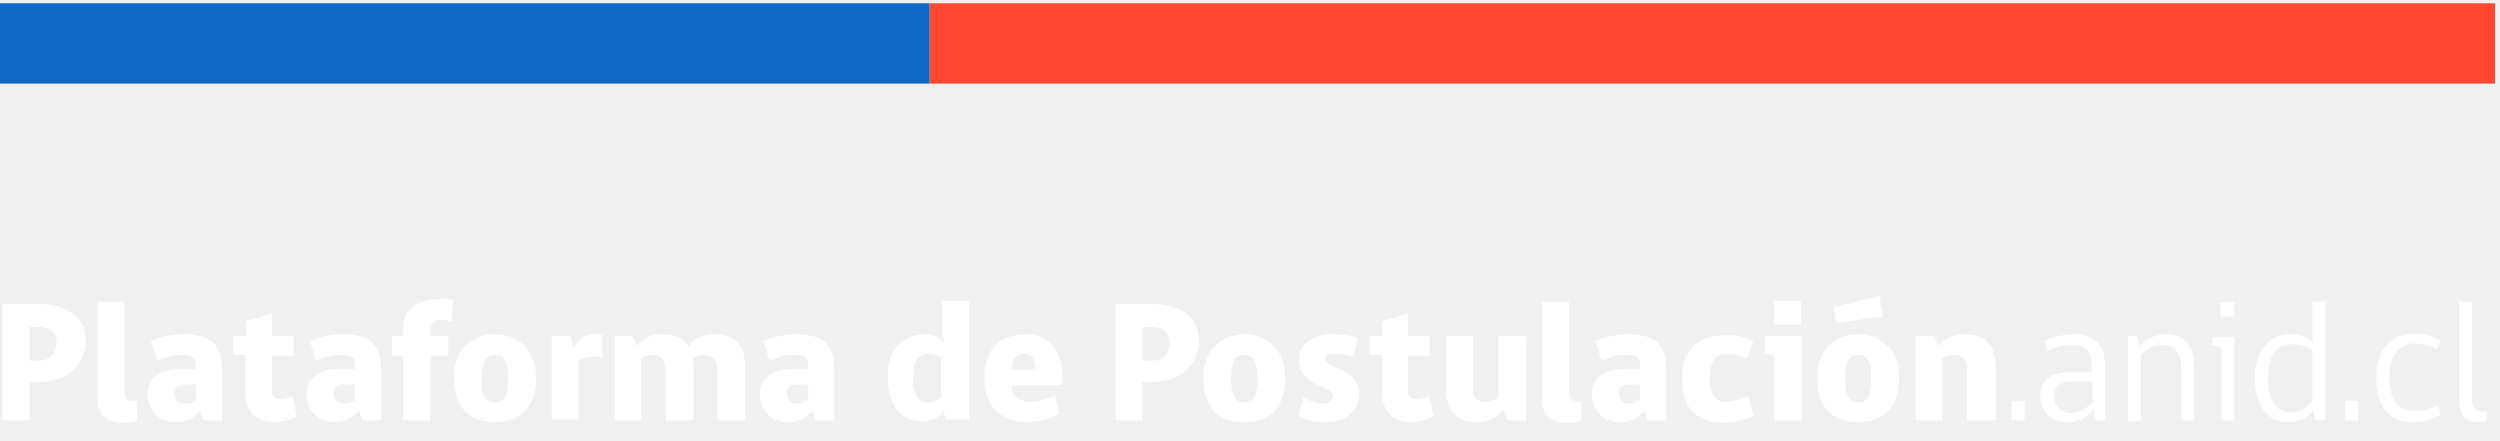
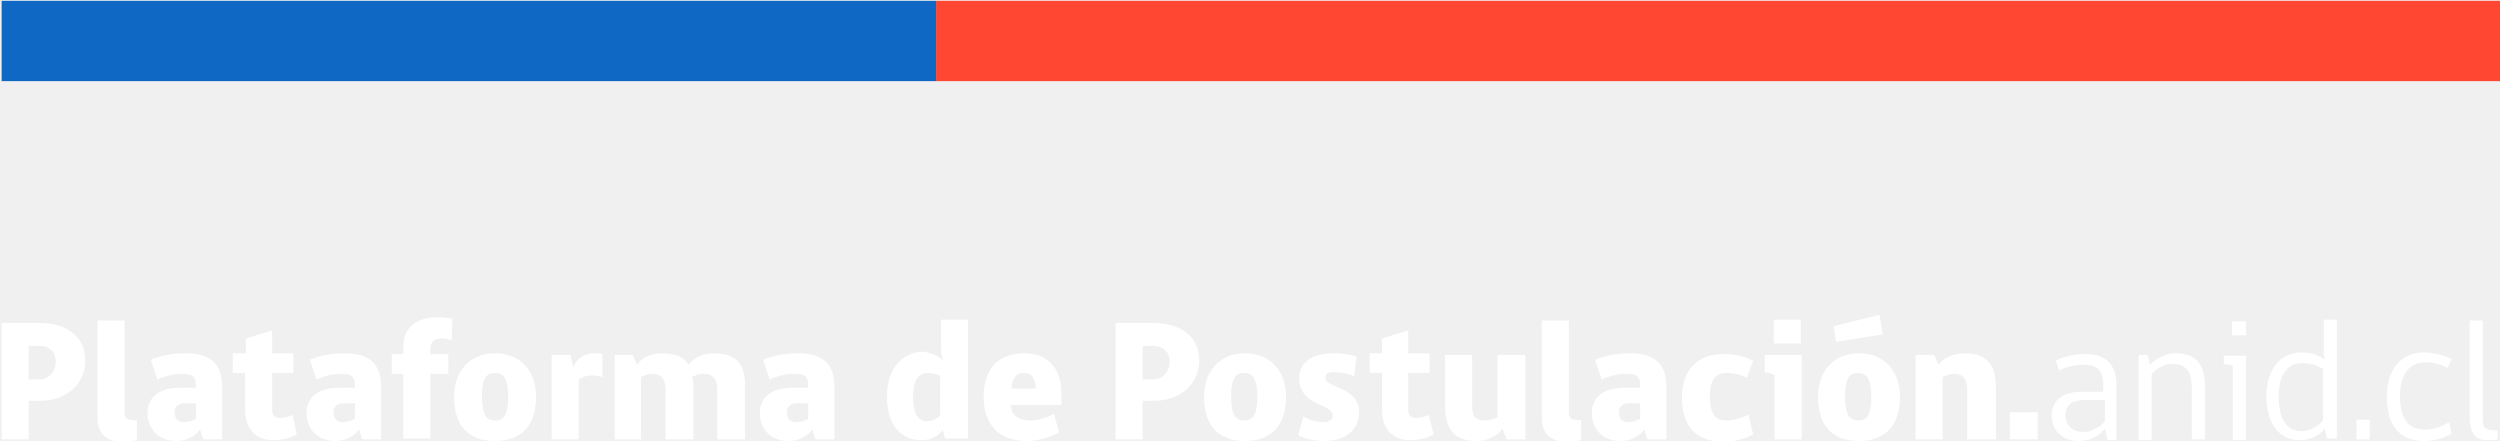
- <svg xmlns="http://www.w3.org/2000/svg" xmlns:xlink="http://www.w3.org/1999/xlink" version="1.1" id="Layer_1" x="0px" y="0px" viewBox="0 0 305 53.7" style="enable-background:new 0 0 305 53.7;" xml:space="preserve">
+ <svg xmlns="http://www.w3.org/2000/svg" version="1.1" id="Layer_1" x="0px" y="0px" viewBox="0 0 305 53.7" style="enable-background:new 0 0 305 53.7;" xml:space="preserve">
  <style type="text/css">
- 	.st0{clip-path:url(#SVGID_00000159467132439535214730000014448637647938556576_);}
- 	.st1{fill:#FFFFFF;}
- 	.st2{fill-rule:evenodd;clip-rule:evenodd;fill:#FF4731;}
- 	.st3{fill-rule:evenodd;clip-rule:evenodd;fill:#0F69C4;}
+ 	.st0{fill-rule:evenodd;clip-rule:evenodd;fill:#FF4731;}
+ 	.st1{fill-rule:evenodd;clip-rule:evenodd;fill:#0F69C4;}
+ 	.st2{fill:#FFFFFF;}
</style>
  <g>
-     <defs>
-       <rect id="SVGID_1_" y="20.3" width="305" height="32" />
-     </defs>
-     <clipPath id="SVGID_00000048463693174967665530000015312400654755259026_">
-       <use xlink:href="#SVGID_1_" style="overflow:visible;" />
-     </clipPath>
-     <g style="clip-path:url(#SVGID_00000048463693174967665530000015312400654755259026_);">
-       <path class="st1" d="M4.8,46.6H3.6v4.7H0.3V37.1h4.6c3,0,5.6,1.4,5.6,4.6C10.4,44.3,8.4,46.6,4.8,46.6z M6.9,41.8    c0-1.1-0.7-1.9-2.1-1.9H3.6V44h1.2C6.1,44,6.9,43,6.9,41.8z M11.9,36.8h3.3v11.3c0,0.5,0.3,0.8,0.7,0.8l0.8,0.1v2.4    c0,0-0.9,0.2-1.7,0.2c-2.1,0-3.1-1.1-3.1-2.9V36.8z M27.1,51.3h-2.3l-0.4-1.2c-0.5,0.7-1.5,1.4-2.9,1.4c-2,0-3.5-1.3-3.5-3.4    c0-2,1.5-3.1,4-3.1h1.9v-0.4c0-1.1-0.7-1.3-1.6-1.3c-1.2,0-2.2,0.3-3.1,0.7l-0.8-2.4c1.1-0.5,2.6-0.8,4.2-0.8    c3.2,0,4.5,1.4,4.5,4.1V51.3z M23.9,48.8v-1.9h-1.3c-0.9,0-1.3,0.4-1.3,1.1c0,0.8,0.4,1.2,1.2,1.2C22.9,49.3,23.5,49.1,23.9,48.8z     M35.7,48.3l0.5,2.5c-0.7,0.4-1.7,0.7-2.9,0.7c-1.9,0-3.4-1.2-3.4-3.7v-4.5h-1.5V41H30v-1.8l3.2-1V41h2.6v2.4h-2.6v4.3    c0,0.6,0.3,1,0.9,1C34.7,48.7,35.3,48.5,35.7,48.3z M46.5,51.3h-2.3l-0.4-1.2c-0.5,0.7-1.5,1.4-2.9,1.4c-2,0-3.5-1.3-3.5-3.4    c0-2,1.5-3.1,4-3.1h1.9v-0.4c0-1.1-0.7-1.3-1.6-1.3c-1.2,0-2.2,0.3-3.1,0.7l-0.8-2.4c1.1-0.5,2.6-0.8,4.2-0.8    c3.2,0,4.5,1.4,4.5,4.1V51.3z M43.3,48.8v-1.9H42c-0.9,0-1.3,0.4-1.3,1.1c0,0.8,0.4,1.2,1.2,1.2C42.3,49.3,42.9,49.1,43.3,48.8z     M55.3,36.6l-0.2,2.6c-0.4-0.1-0.7-0.2-1.3-0.2c-0.7,0-1.3,0.4-1.3,1.2V41h2.2v2.4h-2.2v7.9h-3.3v-7.9h-1.4V41h1.4v-0.8    c0-2.4,1.5-3.7,4.3-3.7C54.3,36.4,54.9,36.5,55.3,36.6z M60.4,40.8c3.2,0,5,2.3,5,5.3c0,3.5-1.8,5.4-5,5.4s-5-1.8-5-5.4    C55.3,43.1,57.1,40.8,60.4,40.8z M60.4,49.1c1,0,1.6-0.6,1.6-2.9c0-2.4-0.7-2.9-1.6-2.9s-1.6,0.5-1.6,2.9    C58.7,48.4,59.3,49.1,60.4,49.1z M70.6,44v7.2h-3.3V41h2.3l0.3,1.4H70c0.3-0.8,1.2-1.6,2.4-1.6c0.5,0,0.8,0,1.1,0.1l0,2.8    c-0.4-0.1-0.8-0.2-1.3-0.2C71.6,43.6,71,43.7,70.6,44z M84.5,43.7c0.1,0.4,0.1,0.9,0.1,1.3v6.3h-3.4v-6.1c0-1.3-0.6-1.9-1.6-1.9    c-0.5,0-1,0.2-1.4,0.4v7.6H75V41h2.2l0.5,1.2c0.6-0.8,1.6-1.4,3-1.4c1.7,0,2.8,0.5,3.3,1.4c0.6-0.8,1.7-1.4,3-1.4    c3.2,0,3.9,1.6,3.9,4.2v6.3h-3.4v-6.1c0-1.3-0.6-1.9-1.7-1.9C85.4,43.3,84.9,43.5,84.5,43.7z M101.8,51.3h-2.3l-0.4-1.2    c-0.5,0.7-1.5,1.4-2.9,1.4c-2,0-3.5-1.3-3.5-3.4c0-2,1.5-3.1,4-3.1h1.9v-0.4c0-1.1-0.7-1.3-1.6-1.3c-1.2,0-2.2,0.3-3.1,0.7    l-0.8-2.4c1.1-0.5,2.6-0.8,4.2-0.8c3.2,0,4.5,1.4,4.5,4.1V51.3z M98.6,48.8v-1.9h-1.3c-0.9,0-1.3,0.4-1.3,1.1    c0,0.8,0.4,1.2,1.2,1.2C97.6,49.3,98.1,49.1,98.6,48.8z M112.7,40.8c1.1,0,1.9,0.4,2.5,1c-0.2-0.6-0.3-1.1-0.3-2v-3.1h3.3v14.5    h-2.8l-0.3-1.1c-0.3,0.6-1.2,1.3-2.6,1.3c-2.3,0-4.2-1.6-4.2-5.4C108.2,42.6,110.3,40.8,112.7,40.8z M114.8,48.4v-4.8    c-0.4-0.2-0.9-0.4-1.6-0.4c-1,0-1.8,0.6-1.8,2.9c0,2.4,0.8,3,1.7,3C113.8,49.1,114.4,48.8,114.8,48.4z M129.5,47h-6.1    c0,1.2,0.8,2,2.4,2c0.9,0,1.9-0.3,2.9-0.8l0.6,2.3c-0.9,0.4-2.3,1-4,1c-3.3,0-5.2-2-5.2-5.4c0-3.1,1.5-5.3,5-5.3    c3.2,0,4.5,2.3,4.5,4.9V47z M126.3,45.1c0-1.1-0.3-1.9-1.4-1.9c-1.1,0-1.5,1-1.5,1.9H126.3z M140.7,46.6h-1.3v4.7h-3.3V37.1h4.6    c3,0,5.6,1.4,5.6,4.6C146.2,44.3,144.2,46.6,140.7,46.6z M142.7,41.8c0-1.1-0.7-1.9-2.1-1.9h-1.2V44h1.2    C142,44,142.7,43,142.7,41.8z M151.8,40.8c3.2,0,5,2.3,5,5.3c0,3.5-1.8,5.4-5,5.4c-3.2,0-5-1.8-5-5.4    C146.8,43.1,148.6,40.8,151.8,40.8z M151.8,49.1c1,0,1.6-0.6,1.6-2.9c0-2.4-0.7-2.9-1.6-2.9c-1,0-1.6,0.5-1.6,2.9    C150.2,48.4,150.8,49.1,151.8,49.1z M165.6,41.2l-0.4,2.4c-0.7-0.3-1.6-0.5-2.4-0.5c-0.8,0-1.1,0.2-1.1,0.7c0,1.3,4.1,1,4.1,4.2    c0,2-1.4,3.5-4.3,3.5c-1.2,0-2.4-0.3-3.1-0.7l0.6-2.3c0.5,0.3,1.4,0.7,2.4,0.7c0.8,0,1.2-0.3,1.2-0.8c0-1.5-4.1-1.1-4.1-4.6    c0-1.6,1.2-3,4.2-3C163.9,40.8,165,41,165.6,41.2z M174.4,48.3l0.5,2.5c-0.7,0.4-1.7,0.7-2.9,0.7c-1.9,0-3.4-1.2-3.4-3.7v-4.5    h-1.5V41h1.5v-1.8l3.2-1V41h2.6v2.4h-2.6v4.3c0,0.6,0.3,1,0.9,1C173.3,48.7,173.9,48.5,174.4,48.3z M186,51.3h-2.1l-0.5-1.3    c-0.5,0.7-1.5,1.5-3.2,1.5c-2.7,0-3.8-1.5-3.8-4.3V41h3.3v6.3c0,1.3,0.5,1.7,1.6,1.7c0.6,0,1.1-0.2,1.5-0.4V41h3.4V51.3z     M188.1,36.8h3.3v11.3c0,0.5,0.3,0.8,0.7,0.8l0.8,0.1v2.4c0,0-0.9,0.2-1.7,0.2c-2.1,0-3.1-1.1-3.1-2.9V36.8z M203.3,51.3H201    l-0.4-1.2c-0.5,0.7-1.5,1.4-2.9,1.4c-2,0-3.5-1.3-3.5-3.4c0-2,1.5-3.1,4-3.1h1.9v-0.4c0-1.1-0.7-1.3-1.6-1.3    c-1.2,0-2.2,0.3-3.1,0.7l-0.8-2.4c1.1-0.5,2.6-0.8,4.2-0.8c3.2,0,4.5,1.4,4.5,4.1V51.3z M200.1,48.8v-1.9h-1.3    c-0.9,0-1.3,0.4-1.3,1.1c0,0.8,0.4,1.2,1.2,1.2C199.1,49.3,199.6,49.1,200.1,48.8z M213.9,41.6l-0.8,2.2c-0.7-0.4-1.6-0.6-2.5-0.6    c-1.2,0-2,0.7-2,2.9c0,2.1,0.7,2.9,2,2.9c1,0,2-0.4,2.7-0.7l0.6,2.4c-0.5,0.3-2,0.9-3.6,0.9c-3.3,0-5.1-1.8-5.1-5.4    c0-3.3,1.8-5.3,5.1-5.3C211.7,40.8,212.9,41.1,213.9,41.6z M219.8,51.3h-3.3v-7.9l-1.2-0.3V41h4.5V51.3z M216.4,39.6v-2.9h3.3v2.9    H216.4z M226.7,40.8c3.2,0,5,2.3,5,5.3c0,3.5-1.8,5.4-5,5.4c-3.2,0-5-1.8-5-5.4C221.6,43.1,223.5,40.8,226.7,40.8z M226.7,49.1    c1,0,1.6-0.6,1.6-2.9c0-2.4-0.7-2.9-1.6-2.9s-1.6,0.5-1.6,2.9C225.1,48.4,225.7,49.1,226.7,49.1z M229.7,38.6l-5.7,0.8l-0.3-1.9    l5.6-1.4L229.7,38.6z M243.3,51.3H240v-6.1c0-1.3-0.6-1.9-1.6-1.9c-0.5,0-1.1,0.2-1.4,0.4v7.6h-3.3V41h2.3l0.5,1.2    c0.6-0.8,1.7-1.4,3.3-1.4c2.7,0,3.7,1.6,3.7,4.2V51.3z M245.4,51.3v-2.4h1.6v2.4H245.4z M256.8,51.3h-1.1l-0.3-1.3    c-0.6,0.8-1.7,1.5-3.2,1.5c-2.1,0-3.3-1.4-3.3-3.2c0-1.8,1.3-2.9,3.6-2.9h2.7v-0.8c0-1.8-0.8-2.5-2.3-2.5c-1.3,0-2.4,0.3-3.1,0.7    l-0.4-1.2c0.8-0.4,2-0.8,3.7-0.8c2.4,0,3.7,1.3,3.7,3.7V51.3z M255.3,49.1v-2.6h-2.4c-1.7,0-2.3,0.8-2.3,1.8    c0,1.2,0.7,2.1,2.2,2.1C253.7,50.3,254.7,49.7,255.3,49.1z M267.7,51.3h-1.6v-6.2c0-2-0.6-3-2.4-3c-1.1,0-1.9,0.6-2.5,1.2v8.1    h-1.6V41h1.1l0.3,1.2c0.6-0.6,1.7-1.4,3.2-1.4c2.4,0,3.5,1.4,3.5,4V51.3z M272.6,51.3h-1.6v-9l-1.1-0.2v-1h2.7V51.3z M270.9,38.6    v-1.7h1.7v1.7H270.9z M282.5,51.3l-0.3-1.2c-0.6,0.8-1.7,1.4-3,1.4c-2.4,0-4.1-1.8-4.1-5.4c0-3.1,1.6-5.3,4.3-5.3    c1.3,0,2.2,0.4,2.8,0.9c-0.1-0.5-0.1-1.1-0.1-1.7v-3.2h1.6v14.5H282.5z M282.1,49v-6.3c-0.5-0.3-1.3-0.7-2.5-0.7    c-1.9,0-2.9,1.5-2.9,4.1c0,2.5,0.8,4.2,2.8,4.2C280.4,50.3,281.2,49.9,282.1,49z M286.1,51.3v-2.4h1.6v2.4H286.1z M297.4,49.4    l0.4,1.2c-0.6,0.4-1.9,0.9-3.4,0.9c-2.6,0-4.5-1.5-4.5-5.4c0-3.5,1.9-5.4,4.5-5.4c1.2,0,2.4,0.3,3.4,0.8l-0.5,1.1    c-0.8-0.5-1.8-0.7-2.8-0.7c-1.8,0-3,1.5-3,4.1c0,2.9,1.1,4.1,3,4.1C295.6,50.3,296.6,49.8,297.4,49.4z M302.4,51.5    c-2,0-2.4-1.1-2.4-3V36.8h1.6V49c0,0.9,0.4,1.2,1.5,1.2h0.3v1.1C303.4,51.4,302.9,51.5,302.4,51.5z" />
-     </g>
+     <path class="st0" d="M114.2,9.9h191V0.1h-191C114.2,0.1,114.2,9.9,114.2,9.9z" />
+     <path class="st1" d="M0.2,9.9h114V0.1H0.2C0.2,0.1,0.2,9.9,0.2,9.9z" />
  </g>
-   <path class="st2" d="M113.4,10.2h191V0.4h-191V10.2z" />
-   <path class="st3" d="M-0.6,10.2h114V0.4h-114V10.2z" />
+   <g>
+     <path class="st2" d="M3.5,48.9v4.7H0.2V39.4h4.6c3,0,5.6,1.4,5.6,4.6c0,2.6-2,4.9-5.6,4.9H3.5z M4.8,42.2H3.5v4.1h1.2   c1.3,0,2.1-1,2.1-2.2C6.8,43,6.1,42.2,4.8,42.2z" />
+     <path class="st2" d="M15.2,39.1v11.3c0,0.5,0.3,0.8,0.7,0.8l0.8,0.1v2.4c0,0-0.9,0.2-1.7,0.2c-2.1,0-3.1-1.1-3.1-2.9V39.1H15.2z" />
+     <path class="st2" d="M24.8,53.6l-0.4-1.2c-0.5,0.7-1.5,1.4-2.9,1.4c-2,0-3.5-1.3-3.5-3.4c0-2,1.5-3.1,4-3.1h1.9v-0.4   c0-1.1-0.7-1.3-1.6-1.3c-1.2,0-2.2,0.3-3.1,0.7l-0.8-2.4c1.1-0.5,2.6-0.8,4.2-0.8c3.2,0,4.5,1.4,4.5,4.1v6.4H24.8z M23.9,49.2h-1.3   c-0.9,0-1.3,0.4-1.3,1.1c0,0.8,0.4,1.2,1.2,1.2c0.5,0,1-0.2,1.4-0.4V49.2z" />
+     <path class="st2" d="M36.2,53c-0.7,0.4-1.7,0.7-2.9,0.7c-1.9,0-3.4-1.2-3.4-3.7v-4.5h-1.5v-2.4H30v-1.8l3.2-1v2.8h2.6v2.4h-2.6V50   c0,0.6,0.3,1,0.9,1c0.5,0,1.1-0.1,1.6-0.4L36.2,53z" />
+     <path class="st2" d="M44.2,53.6l-0.4-1.2c-0.5,0.7-1.5,1.4-2.9,1.4c-2,0-3.5-1.3-3.5-3.4c0-2,1.5-3.1,4-3.1h1.9v-0.4   c0-1.1-0.7-1.3-1.6-1.3c-1.2,0-2.2,0.3-3.1,0.7l-0.8-2.4c1.1-0.5,2.6-0.8,4.2-0.8c3.2,0,4.5,1.4,4.5,4.1v6.4H44.2z M43.3,49.2H42   c-0.9,0-1.3,0.4-1.3,1.1c0,0.8,0.4,1.2,1.2,1.2c0.5,0,1-0.2,1.4-0.4V49.2z" />
+     <path class="st2" d="M55.1,41.5c-0.4-0.1-0.7-0.2-1.3-0.2c-0.7,0-1.3,0.4-1.3,1.2v0.7h2.2v2.4h-2.2v7.9h-3.3v-7.9h-1.4v-2.4h1.4   v-0.8c0-2.4,1.5-3.7,4.3-3.7c0.7,0,1.3,0.1,1.7,0.2L55.1,41.5z" />
+     <path class="st2" d="M65.4,48.4c0,3.5-1.8,5.4-5,5.4c-3.2,0-5-1.8-5-5.4c0-3,1.8-5.3,5-5.3C63.6,43.1,65.4,45.4,65.4,48.4z    M62,48.4c0-2.4-0.7-2.9-1.6-2.9c-1,0-1.6,0.5-1.6,2.9c0,2.3,0.6,2.9,1.6,2.9S62,50.7,62,48.4z" />
+     <path class="st2" d="M70.6,53.6h-3.3V43.3h2.3l0.3,1.4H70c0.3-0.8,1.2-1.6,2.4-1.6c0.5,0,0.8,0,1.1,0.1l0,2.8   c-0.4-0.1-0.8-0.2-1.3-0.2c-0.6,0-1.2,0.2-1.6,0.5V53.6z" />
+     <path class="st2" d="M84.6,47.3v6.3h-3.4v-6.1c0-1.3-0.6-1.9-1.6-1.9c-0.5,0-1,0.2-1.4,0.4v7.6H75V43.3h2.2l0.5,1.2   c0.6-0.8,1.6-1.4,3-1.4c1.7,0,2.8,0.5,3.3,1.4c0.6-0.8,1.7-1.4,3-1.4c3.2,0,3.9,1.6,3.9,4.2v6.3h-3.4v-6.1c0-1.3-0.6-1.9-1.7-1.9   c-0.5,0-1,0.2-1.4,0.4C84.6,46.3,84.6,46.8,84.6,47.3z" />
+     <path class="st2" d="M99.5,53.6l-0.4-1.2c-0.5,0.7-1.5,1.4-2.9,1.4c-2,0-3.5-1.3-3.5-3.4c0-2,1.5-3.1,4-3.1h1.9v-0.4   c0-1.1-0.7-1.3-1.6-1.3c-1.2,0-2.2,0.3-3.1,0.7l-0.8-2.4c1.1-0.5,2.6-0.8,4.2-0.8c3.2,0,4.5,1.4,4.5,4.1v6.4H99.5z M98.6,49.2h-1.3   c-0.9,0-1.3,0.4-1.3,1.1c0,0.8,0.4,1.2,1.2,1.2c0.5,0,1-0.2,1.4-0.4V49.2z" />
+     <path class="st2" d="M115.1,44.1c-0.2-0.6-0.3-1.1-0.3-2v-3.1h3.3v14.5h-2.8l-0.3-1.1c-0.3,0.6-1.2,1.3-2.6,1.3   c-2.3,0-4.2-1.6-4.2-5.4c0-3.5,2.1-5.4,4.5-5.4C113.7,43.1,114.6,43.4,115.1,44.1z M114.8,45.9c-0.4-0.2-0.9-0.4-1.6-0.4   c-1,0-1.8,0.6-1.8,2.9c0,2.4,0.8,3,1.7,3c0.6,0,1.2-0.3,1.6-0.7V45.9z" />
+     <path class="st2" d="M123.3,49.3c0,1.2,0.8,2,2.4,2c0.9,0,1.9-0.3,2.9-0.8l0.6,2.3c-0.9,0.4-2.3,1-4,1c-3.3,0-5.2-2-5.2-5.4   c0-3.1,1.5-5.3,5-5.3c3.2,0,4.5,2.3,4.5,4.9v1.4H123.3z M124.9,45.5c-1.1,0-1.5,1-1.5,1.9h3C126.3,46.3,126,45.5,124.9,45.5z" />
+     <path class="st2" d="M139.4,48.9v4.7h-3.3V39.4h4.6c3,0,5.6,1.4,5.6,4.6c0,2.6-2,4.9-5.6,4.9H139.4z M140.6,42.2h-1.2v4.1h1.2   c1.3,0,2.1-1,2.1-2.2C142.7,43,142,42.2,140.6,42.2z" />
+     <path class="st2" d="M156.9,48.4c0,3.5-1.8,5.4-5,5.4c-3.2,0-5-1.8-5-5.4c0-3,1.8-5.3,5-5.3C155.1,43.1,156.9,45.4,156.9,48.4z    M153.4,48.4c0-2.4-0.7-2.9-1.6-2.9c-1,0-1.6,0.5-1.6,2.9c0,2.3,0.6,2.9,1.6,2.9S153.4,50.7,153.4,48.4z" />
+     <path class="st2" d="M165.2,45.9c-0.7-0.3-1.6-0.5-2.4-0.5c-0.8,0-1.1,0.2-1.1,0.7c0,1.3,4.1,1,4.1,4.2c0,2-1.4,3.5-4.3,3.5   c-1.2,0-2.4-0.3-3.1-0.7l0.6-2.3c0.5,0.3,1.4,0.7,2.4,0.7c0.8,0,1.2-0.3,1.2-0.8c0-1.5-4.1-1.1-4.1-4.6c0-1.6,1.2-3,4.2-3   c1.1,0,2.2,0.2,2.8,0.4L165.2,45.9z" />
+     <path class="st2" d="M174.9,53c-0.7,0.4-1.7,0.7-2.9,0.7c-1.9,0-3.4-1.2-3.4-3.7v-4.5h-1.5v-2.4h1.5v-1.8l3.2-1v2.8h2.6v2.4h-2.6   V50c0,0.6,0.3,1,0.9,1c0.5,0,1.1-0.1,1.6-0.4L174.9,53z" />
+     <path class="st2" d="M183.8,53.6l-0.5-1.3c-0.5,0.7-1.5,1.5-3.2,1.5c-2.7,0-3.8-1.5-3.8-4.3v-6.2h3.3v6.3c0,1.3,0.5,1.7,1.6,1.7   c0.6,0,1.1-0.2,1.5-0.4v-7.6h3.4v10.3H183.8z" />
+     <path class="st2" d="M191.4,39.1v11.3c0,0.5,0.3,0.8,0.7,0.8l0.8,0.1v2.4c0,0-0.9,0.2-1.7,0.2c-2.1,0-3.1-1.1-3.1-2.9V39.1H191.4z" />
+     <path class="st2" d="M201,53.6l-0.4-1.2c-0.5,0.7-1.5,1.4-2.9,1.4c-2,0-3.5-1.3-3.5-3.4c0-2,1.5-3.1,4-3.1h1.9v-0.4   c0-1.1-0.7-1.3-1.6-1.3c-1.2,0-2.2,0.3-3.1,0.7l-0.8-2.4c1.1-0.5,2.6-0.8,4.2-0.8c3.2,0,4.5,1.4,4.5,4.1v6.4H201z M200.1,49.2h-1.3   c-0.9,0-1.3,0.4-1.3,1.1c0,0.8,0.4,1.2,1.2,1.2c0.5,0,1-0.2,1.4-0.4V49.2z" />
+     <path class="st2" d="M213.1,46.1c-0.7-0.4-1.6-0.6-2.5-0.6c-1.2,0-2,0.7-2,2.9c0,2.1,0.7,2.9,2,2.9c1,0,2-0.4,2.7-0.7l0.6,2.4   c-0.5,0.3-2,0.9-3.6,0.9c-3.3,0-5.1-1.8-5.1-5.4c0-3.3,1.8-5.3,5.1-5.3c1.4,0,2.6,0.3,3.6,0.8L213.1,46.1z" />
+     <path class="st2" d="M216.5,53.6v-7.9l-1.2-0.3v-2.1h4.5v10.3H216.5z M216.4,39h3.3v2.9h-3.3V39z" />
+     <path class="st2" d="M231.8,48.4c0,3.5-1.8,5.4-5,5.4c-3.2,0-5-1.8-5-5.4c0-3,1.8-5.3,5-5.3C230,43.1,231.8,45.4,231.8,48.4z    M224,41.7l-0.3-1.9l5.6-1.4l0.4,2.4L224,41.7z M228.3,48.4c0-2.4-0.7-2.9-1.6-2.9c-1,0-1.6,0.5-1.6,2.9c0,2.3,0.6,2.9,1.6,2.9   S228.3,50.7,228.3,48.4z" />
+     <path class="st2" d="M240,53.6v-6.1c0-1.3-0.6-1.9-1.6-1.9c-0.5,0-1,0.2-1.4,0.4v7.6h-3.3V43.3h2.3l0.5,1.2   c0.6-0.8,1.7-1.4,3.3-1.4c2.7,0,3.7,1.6,3.7,4.2v6.3H240z" />
+     <path class="st2" d="M245.2,50.3h3.4v3.3h-3.4V50.3z" />
+     <path class="st2" d="M257.1,53.6l-0.3-1.3c-0.6,0.8-1.7,1.5-3.2,1.5c-2.1,0-3.3-1.4-3.3-3.1c0-1.8,1.3-2.9,3.6-2.9h2.7v-0.8   c0-1.8-0.8-2.5-2.3-2.5c-1.3,0-2.4,0.3-3.1,0.7l-0.4-1.2c0.8-0.4,2-0.8,3.7-0.8c2.4,0,3.7,1.3,3.7,3.7v6.8H257.1z M256.7,48.8h-2.4   c-1.7,0-2.3,0.8-2.3,1.8c0,1.2,0.7,2.1,2.2,2.1c1,0,2-0.6,2.6-1.3V48.8z" />
+     <path class="st2" d="M267.4,53.6v-6.2c0-2-0.6-3-2.4-3c-1.1,0-1.9,0.6-2.5,1.2v8.1h-1.6V43.3h1.1l0.3,1.2c0.6-0.6,1.7-1.4,3.2-1.4   c2.4,0,3.5,1.4,3.5,4v6.5H267.4z" />
+     <path class="st2" d="M272.4,53.6v-9l-1.1-0.2v-1h2.7v10.3H272.4z M272.3,39.2h1.7v1.7h-1.7V39.2z" />
+     <path class="st2" d="M283.6,52.3c-0.6,0.8-1.7,1.4-3,1.4c-2.4,0-4.1-1.8-4.1-5.4c0-3.1,1.6-5.3,4.3-5.3c1.3,0,2.2,0.4,2.8,0.9   c-0.1-0.5-0.1-1.1-0.1-1.7v-3.2h1.6v14.5h-1.2L283.6,52.3z M283.4,45c-0.5-0.3-1.3-0.7-2.5-0.7c-1.9,0-2.9,1.5-2.9,4.1   c0,2.5,0.8,4.2,2.8,4.2c0.9,0,1.8-0.4,2.6-1.3V45z" />
+     <path class="st2" d="M287.5,51.2h1.6v2.4h-1.6V51.2z" />
+     <path class="st2" d="M299.1,52.9c-0.6,0.4-1.9,0.9-3.4,0.9c-2.6,0-4.5-1.5-4.5-5.4c0-3.5,1.9-5.4,4.5-5.4c1.2,0,2.4,0.3,3.4,0.8   l-0.5,1.1c-0.8-0.5-1.8-0.7-2.8-0.7c-1.8,0-3,1.5-3,4.1c0,2.9,1.1,4.1,3,4.1c1.2,0,2.2-0.4,3-0.9L299.1,52.9z" />
+     <path class="st2" d="M301.3,50.7V39.1h1.6v12.2c0,0.9,0.4,1.2,1.5,1.2h0.3v1.1c0,0-0.5,0.1-1,0.1C301.8,53.8,301.3,52.7,301.3,50.7   z" />
+   </g>
</svg>
